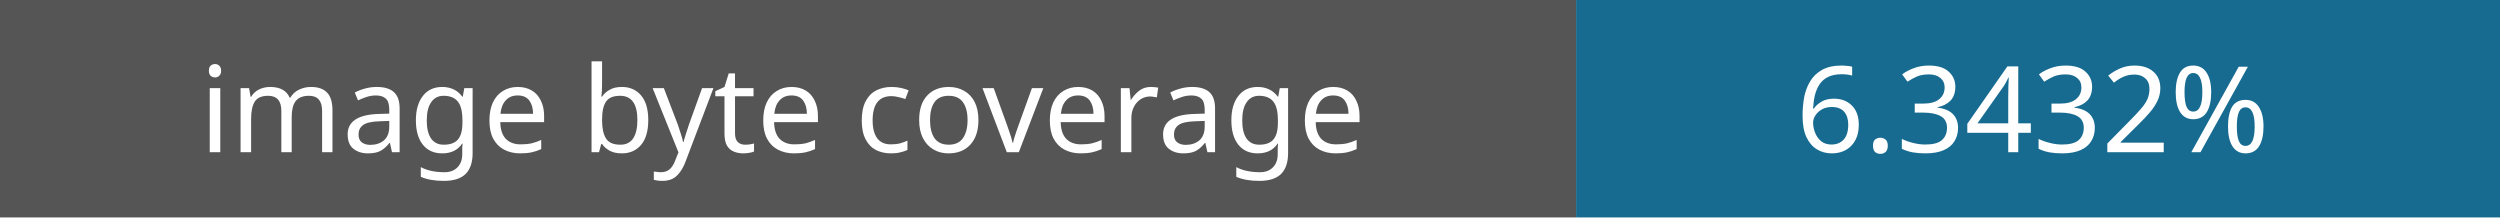
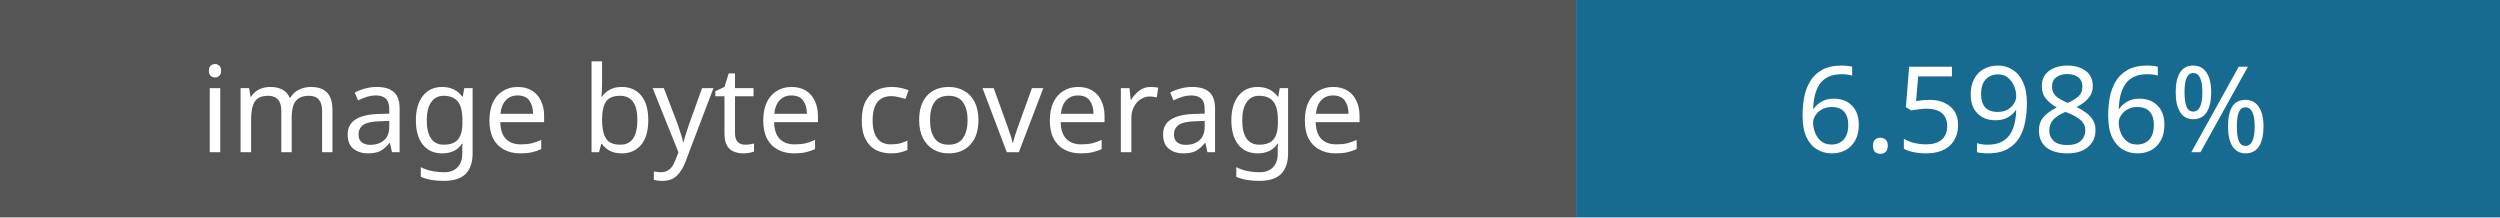
- <svg xmlns="http://www.w3.org/2000/svg" width="230" height="20" role="img" aria-label="Image coverage: 6.3432%">
+ <svg xmlns="http://www.w3.org/2000/svg" width="230" height="20" role="img" aria-label="Image coverage: 6.5986%">
  <rect width="145" height="20" fill="#555" />
  <rect x="145" width="85" height="20" fill="#176b91" />
  <g fill="#fff" font-family="Verdana,sans-serif" font-size="11" text-anchor="middle">
    <text x="72" y="14">image byte coverage</text>
-     <text x="187" y="14">6.3432%</text>
+     <text x="187" y="14">6.5986%</text>
  </g>
</svg>
